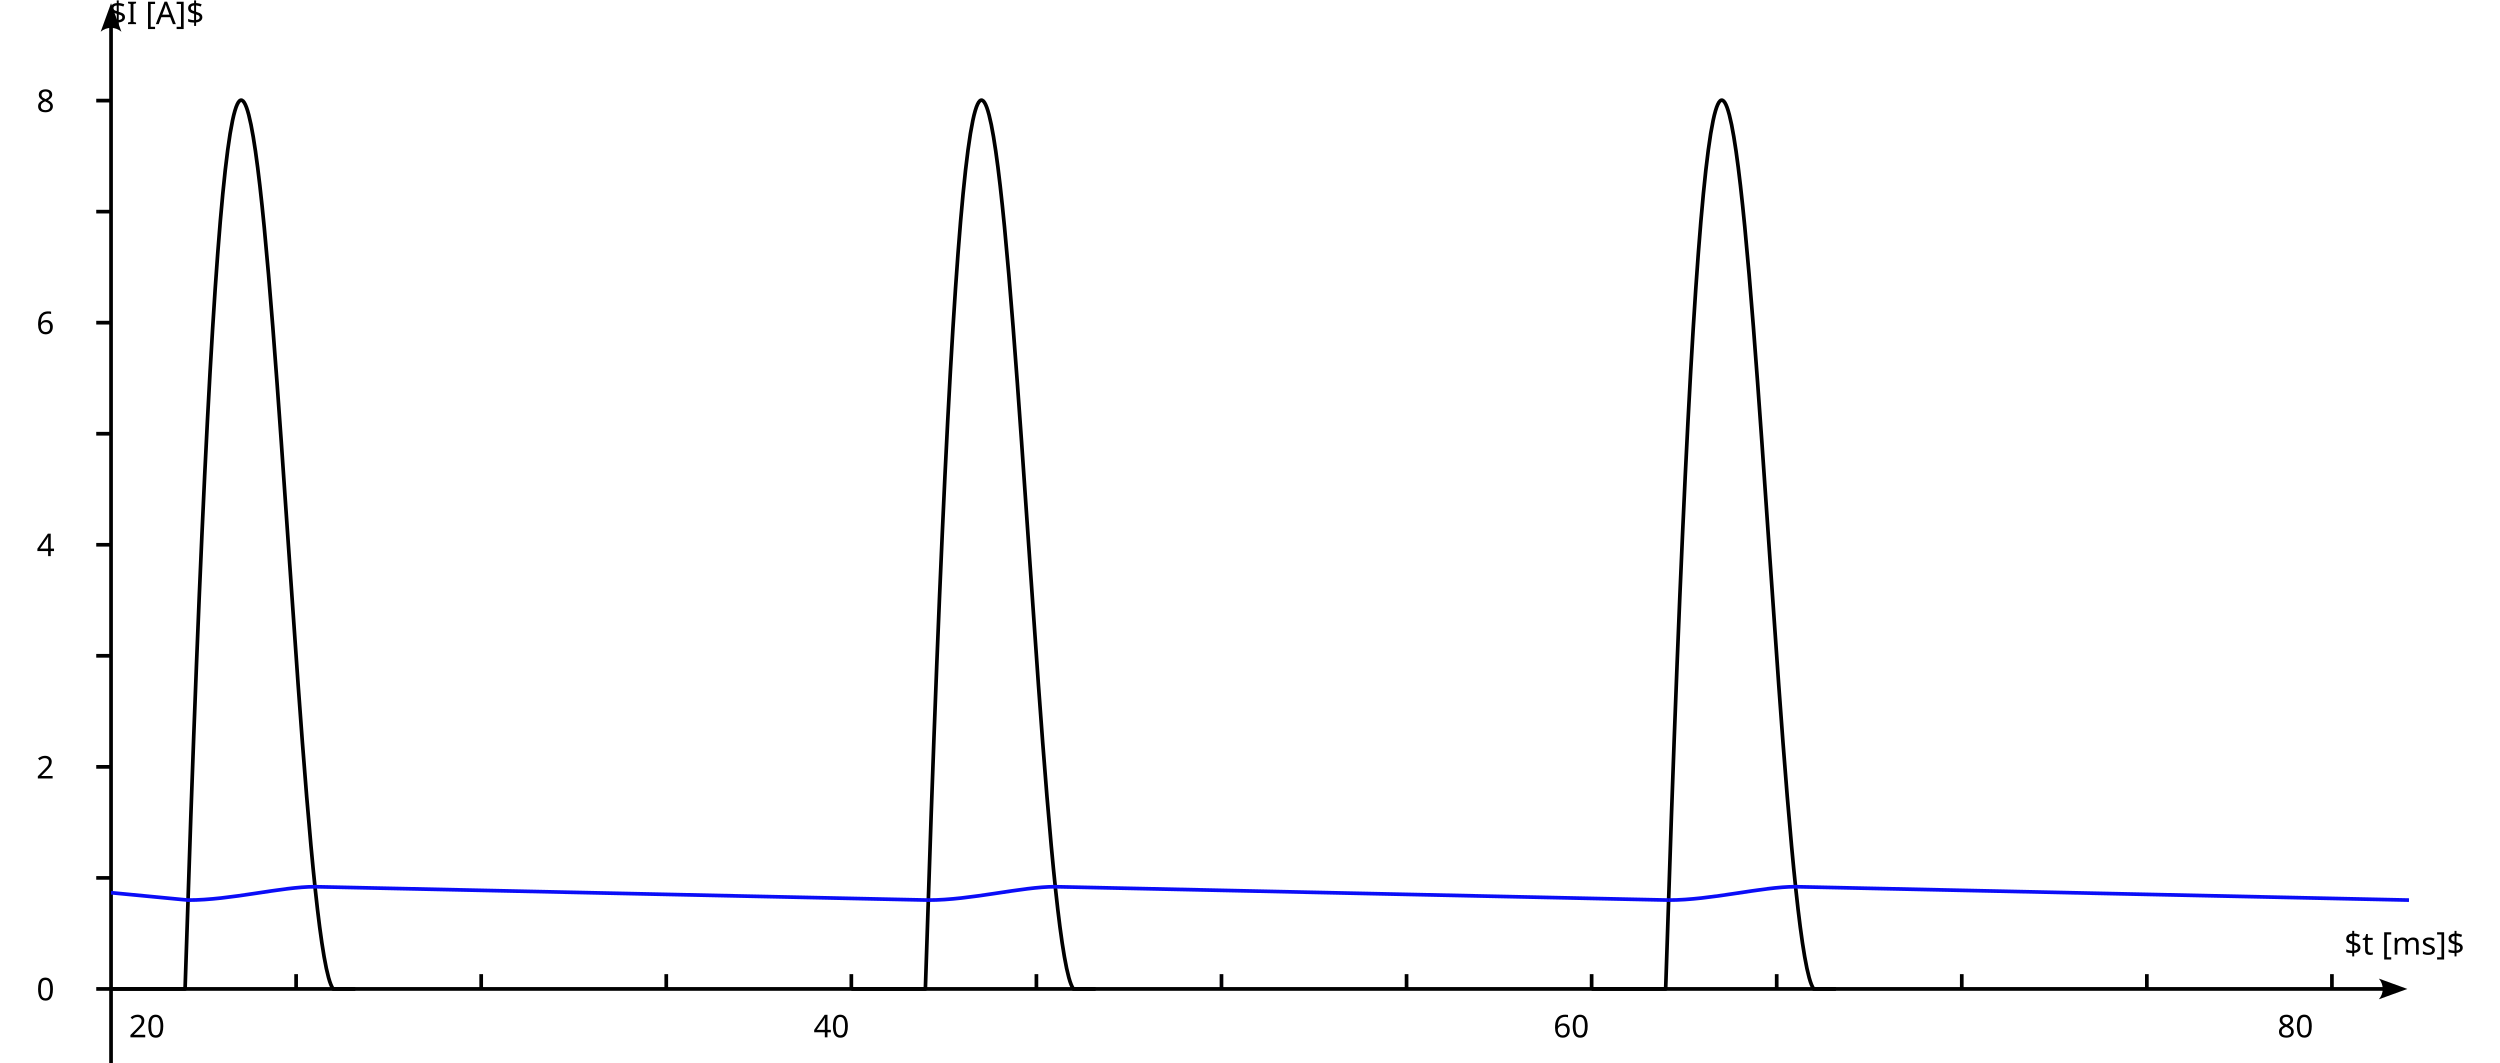
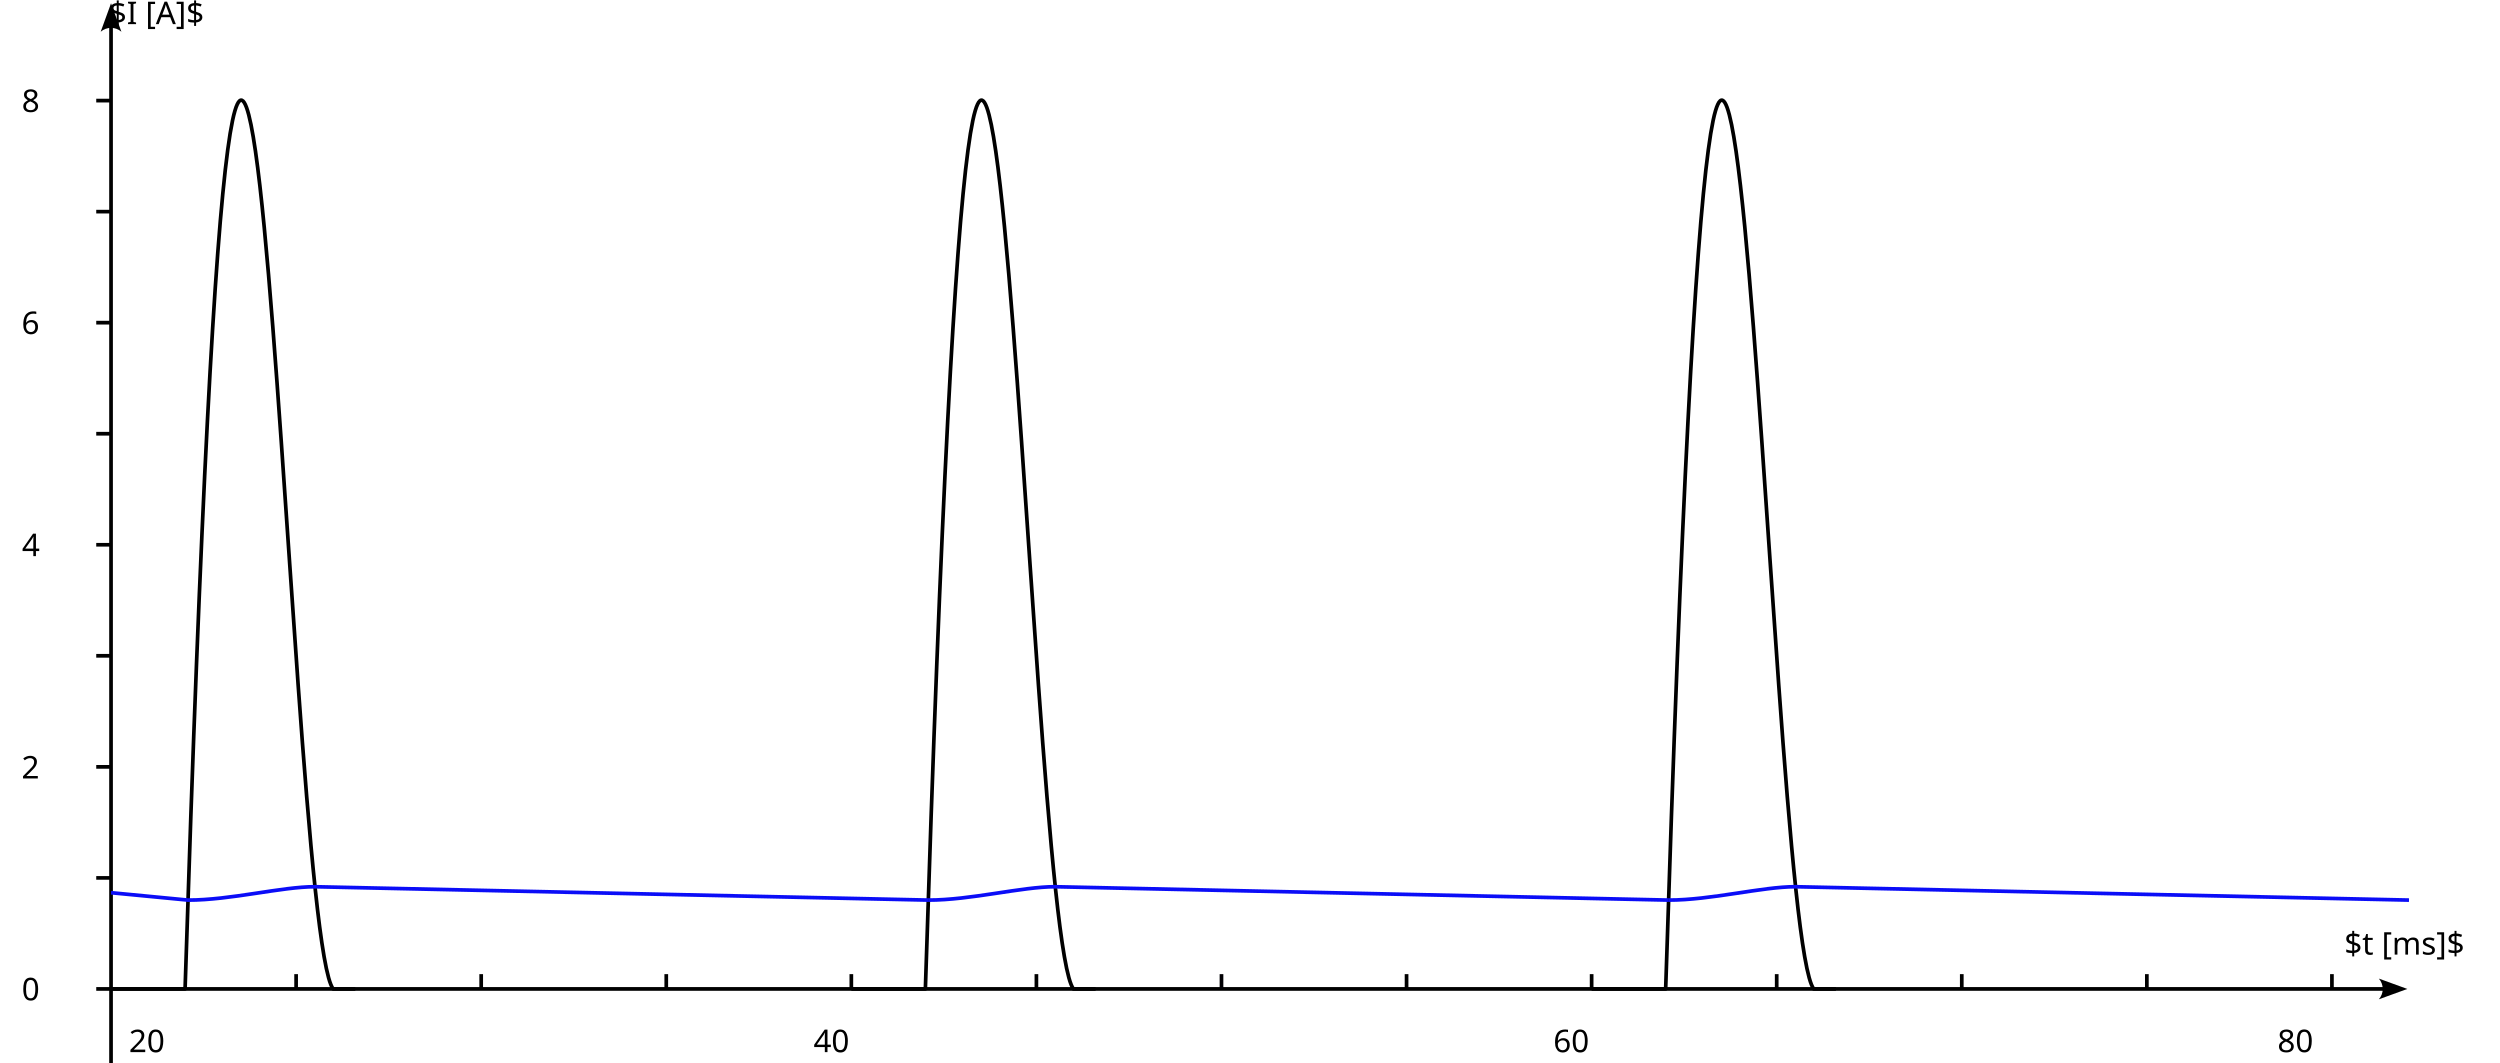
<svg xmlns="http://www.w3.org/2000/svg" width="337.704mm" height="143.588mm" viewBox="0 0 337.704 143.588" version="1.1" id="svg1" xml:space="preserve">
  <defs id="defs1">
    <marker style="overflow:visible" id="ConcaveTriangle" refX="0" refY="0" orient="auto-start-reverse" markerWidth="1" markerHeight="1" viewBox="0 0 1 1" preserveAspectRatio="xMidYMid">
      <path transform="scale(0.7)" d="M -2,-4 9,0 -2,4 c 2,-2.33 2,-5.66 0,-8 z" style="fill:context-stroke;fill-rule:evenodd;stroke:none" id="path7" />
    </marker>
    <rect x="472.753" y="422.85" width="41.78" height="21.92" id="rect26" />
  </defs>
  <g id="layer1" transform="translate(5.000001,-1.411587)">
    <text xml:space="preserve" transform="scale(0.2645833)" id="text26" style="font-size:16px;line-height:22.677px;font-family:sans-serif;-inkscape-font-specification:sans-serif;text-align:center;letter-spacing:0px;word-spacing:0px;white-space:pre;shape-inside:url(#rect26);display:inline;fill:none;fill-opacity:1;fill-rule:evenodd;stroke:#000000;stroke-width:0.945;stroke-linejoin:round;stroke-miterlimit:0;stroke-dasharray:none;stroke-opacity:1" />
    <g id="use30-1-4-2" transform="matrix(0.5157616,0,0,0.5157616,65.61624,5.738945)">
      <path style="fill:#000000;fill-rule:evenodd;stroke:#000000;stroke-width:0.969;stroke-linejoin:round;stroke-miterlimit:0;stroke-dasharray:none;marker-start:url(#ConcaveTriangle)" d="M -107.833,-1.433 V 270.011" id="path1" />
      <path style="fill:#000000;fill-rule:evenodd;stroke:#000000;stroke-width:0.969;stroke-linejoin:round;stroke-miterlimit:0;stroke-dasharray:none;marker-end:url(#ConcaveTriangle)" d="M -107.833,250.622 H 487.478" id="path2" />
      <text xml:space="preserve" style="font-size:8.208px;line-height:13.572px;font-family:sans-serif;-inkscape-font-specification:sans-serif;text-align:center;letter-spacing:0px;word-spacing:0px;text-anchor:middle;fill:#000000;fill-opacity:1;fill-rule:evenodd;stroke:none;stroke-width:0.969;stroke-linejoin:round;stroke-miterlimit:0;stroke-dasharray:none;stroke-opacity:1" x="-88.47" y="-2.074" id="text24">
        <tspan id="tspan24" style="stroke-width:0.969" x="-88.47" y="-2.074">$I [A]$</tspan>
      </text>
      <text xml:space="preserve" style="font-size:8.208px;line-height:13.572px;font-family:sans-serif;-inkscape-font-specification:sans-serif;text-align:center;letter-spacing:0px;word-spacing:0px;text-anchor:middle;fill:#000000;fill-opacity:1;fill-rule:evenodd;stroke:none;stroke-width:0.969;stroke-linejoin:round;stroke-miterlimit:0;stroke-dasharray:none;stroke-opacity:1" x="500.285" y="241.629" id="text25">
        <tspan id="tspan25" style="stroke-width:0.969" x="500.285" y="241.629">$t [ms]$</tspan>
      </text>
      <path style="fill:#000000;fill-rule:evenodd;stroke-width:0.969;stroke-linejoin:round;stroke-miterlimit:0" d="m 47.277,260.316 v -19.389" id="path3" />
      <path style="fill:#000000;fill-rule:evenodd;stroke:#000000;stroke-width:0.969;stroke-linejoin:round;stroke-miterlimit:0;stroke-opacity:1" d="m -10.889,246.744 v 3.878" id="path4" />
      <path style="fill:#000000;fill-rule:evenodd;stroke:#000000;stroke-width:0.969;stroke-linejoin:round;stroke-miterlimit:0;stroke-opacity:1" d="m 86.055,246.744 -10e-7,3.878" id="path5" />
      <path style="fill:#000000;fill-rule:evenodd;stroke:#010004;stroke-width:0.969;stroke-linejoin:round;stroke-miterlimit:0;stroke-opacity:1" d="m 182.999,250.622 1e-5,-3.878" id="path6" />
      <path style="fill:#000000;fill-rule:evenodd;stroke:#000000;stroke-width:0.969;stroke-linejoin:round;stroke-miterlimit:0;stroke-opacity:1" d="m -111.711,192.455 h 3.878" id="path14" />
      <path style="fill:#000000;fill-rule:evenodd;stroke:#000000;stroke-width:0.969;stroke-linejoin:round;stroke-miterlimit:0;stroke-opacity:1" d="m -111.711,134.289 h 3.878" id="path17" />
      <path style="fill:#000000;fill-rule:evenodd;stroke:#000000;stroke-width:0.969;stroke-linejoin:round;stroke-miterlimit:0;stroke-opacity:1" d="m -111.711,163.372 h 3.878" id="path18" />
      <path style="fill:#000000;fill-rule:evenodd;stroke:#000000;stroke-width:0.969;stroke-linejoin:round;stroke-miterlimit:0;stroke-opacity:1" d="M -107.833,221.539 H -111.711" id="path19" />
      <path style="fill:#000000;fill-rule:evenodd;stroke:#000000;stroke-width:0.969;stroke-linejoin:round;stroke-miterlimit:0;stroke-opacity:1" d="m -111.711,76.122 h 3.878" id="path16-1" />
      <path style="fill:#000000;fill-rule:evenodd;stroke:#000000;stroke-width:0.969;stroke-linejoin:round;stroke-miterlimit:0;stroke-opacity:1" d="m -111.711,47.039 h 3.878" id="path16-2" />
      <path style="fill:#000000;fill-rule:evenodd;stroke:#000000;stroke-width:0.969;stroke-linejoin:round;stroke-miterlimit:0;stroke-opacity:1" d="m -111.711,17.956 h 3.878" id="path16-0-7" />
      <path style="fill:#000000;fill-rule:evenodd;stroke:#000000;stroke-width:0.969;stroke-linejoin:round;stroke-miterlimit:0;stroke-opacity:1" d="m -111.711,250.622 h 3.878" id="path16-0-5" />
      <path style="fill:#000000;fill-rule:evenodd;stroke:#000000;stroke-width:0.969;stroke-linejoin:round;stroke-miterlimit:0;stroke-opacity:1" d="m -111.711,105.206 h 3.878" id="path16-0-8" />
-       <text xml:space="preserve" style="font-size:8.208px;line-height:13.572px;font-family:sans-serif;-inkscape-font-specification:sans-serif;text-align:center;letter-spacing:0px;word-spacing:0px;text-anchor:middle;fill:#000000;fill-rule:evenodd;stroke:none;stroke-width:0.969;stroke-linejoin:round;stroke-miterlimit:0;stroke-opacity:1" x="-117.532" y="253.603" id="text19">
-         <tspan id="tspan19" style="stroke:none;stroke-width:0.969" x="-117.532" y="253.603">0</tspan>
+       <text xml:space="preserve" style="font-size:8.208px;line-height:13.572px;font-family:sans-serif;-inkscape-font-specification:sans-serif;text-align:center;letter-spacing:0px;word-spacing:0px;text-anchor:middle;fill:#000000;fill-rule:evenodd;stroke:none;stroke-width:0.969;stroke-linejoin:round;stroke-miterlimit:0;stroke-opacity:1" x="-121.409" y="253.603" id="text19">
+         <tspan id="tspan19" style="stroke:none;stroke-width:0.969" x="-121.409" y="253.603">0</tspan>
      </text>
-       <text xml:space="preserve" style="font-size:8.208px;line-height:13.572px;font-family:sans-serif;-inkscape-font-specification:sans-serif;text-align:center;letter-spacing:0px;word-spacing:0px;text-anchor:middle;fill:#000000;fill-rule:evenodd;stroke:none;stroke-width:0.969;stroke-linejoin:round;stroke-miterlimit:0;stroke-opacity:1" x="-117.584" y="195.501" id="text21">
-         <tspan id="tspan21" style="stroke-width:0.969" x="-117.584" y="195.501">2</tspan>
+       <text xml:space="preserve" style="font-size:8.208px;line-height:13.572px;font-family:sans-serif;-inkscape-font-specification:sans-serif;text-align:center;letter-spacing:0px;word-spacing:0px;text-anchor:middle;fill:#000000;fill-rule:evenodd;stroke:none;stroke-width:0.969;stroke-linejoin:round;stroke-miterlimit:0;stroke-opacity:1" x="-121.462" y="195.501" id="text21">
+         <tspan id="tspan21" style="stroke-width:0.969" x="-121.462" y="195.501">2</tspan>
      </text>
-       <text xml:space="preserve" style="font-size:8.208px;line-height:13.572px;font-family:sans-serif;-inkscape-font-specification:sans-serif;text-align:center;letter-spacing:0px;word-spacing:0px;text-anchor:middle;fill:#000000;fill-rule:evenodd;stroke:none;stroke-width:0.969;stroke-linejoin:round;stroke-miterlimit:0;stroke-opacity:1" x="-117.484" y="137.273" id="text22">
-         <tspan id="tspan22" style="stroke-width:0.969" x="-117.484" y="137.273">4</tspan>
+       <text xml:space="preserve" style="font-size:8.208px;line-height:13.572px;font-family:sans-serif;-inkscape-font-specification:sans-serif;text-align:center;letter-spacing:0px;word-spacing:0px;text-anchor:middle;fill:#000000;fill-rule:evenodd;stroke:none;stroke-width:0.969;stroke-linejoin:round;stroke-miterlimit:0;stroke-opacity:1" x="-121.361" y="137.273" id="text22">
+         <tspan id="tspan22" style="stroke-width:0.969" x="-121.361" y="137.273">4</tspan>
      </text>
-       <text xml:space="preserve" style="font-size:8.208px;line-height:13.572px;font-family:sans-serif;-inkscape-font-specification:sans-serif;text-align:center;letter-spacing:0px;word-spacing:0px;text-anchor:middle;fill:#000000;fill-rule:evenodd;stroke:none;stroke-width:0.969;stroke-linejoin:round;stroke-miterlimit:0;stroke-opacity:1" x="-117.58" y="79.1" id="text23">
-         <tspan id="tspan23" style="stroke-width:0.969" x="-117.58" y="79.1">6</tspan>
+       <text xml:space="preserve" style="font-size:8.208px;line-height:13.572px;font-family:sans-serif;-inkscape-font-specification:sans-serif;text-align:center;letter-spacing:0px;word-spacing:0px;text-anchor:middle;fill:#000000;fill-rule:evenodd;stroke:none;stroke-width:0.969;stroke-linejoin:round;stroke-miterlimit:0;stroke-opacity:1" x="-121.457" y="79.1" id="text23">
+         <tspan id="tspan23" style="stroke-width:0.969" x="-121.457" y="79.1">6</tspan>
      </text>
      <text xml:space="preserve" style="font-size:8.208px;line-height:13.572px;font-family:sans-serif;-inkscape-font-specification:sans-serif;text-align:center;letter-spacing:0px;word-spacing:0px;text-anchor:middle;fill:#000000;fill-rule:evenodd;stroke:none;stroke-width:0.969;stroke-linejoin:round;stroke-miterlimit:0;stroke-opacity:1" x="-119.669" y="174.834" id="text27">
        <tspan id="tspan26" style="stroke-width:0.969" x="-119.669" y="174.834" />
      </text>
      <path style="fill:#000000;fill-rule:evenodd;stroke:#000000;stroke-width:0.969;stroke-linejoin:round;stroke-miterlimit:0;stroke-dasharray:none;stroke-opacity:1" d="m 279.943,250.622 v -3.878" id="path31" />
      <path style="fill:#000000;fill-rule:evenodd;stroke:#000000;stroke-width:0.969;stroke-linejoin:round;stroke-miterlimit:0;stroke-dasharray:none;stroke-opacity:1" d="m 376.887,250.622 v -3.878" id="path32" />
      <path style="fill:#000000;fill-rule:evenodd;stroke:#000000;stroke-width:0.969;stroke-linejoin:round;stroke-miterlimit:0;stroke-dasharray:none;stroke-opacity:1" d="m 473.831,246.744 v 3.878" id="path33" />
-       <text xml:space="preserve" style="font-size:8.208px;line-height:13.572px;font-family:sans-serif;-inkscape-font-specification:sans-serif;text-align:center;letter-spacing:0px;word-spacing:0px;text-anchor:middle;fill:#000000;fill-opacity:1;fill-rule:evenodd;stroke:none;stroke-width:0.969;stroke-linejoin:round;stroke-miterlimit:0;stroke-dasharray:none;stroke-opacity:1" x="473.857" y="263.3" id="text42">
-         <tspan id="tspan42" style="stroke-width:0.969" x="473.857" y="263.3">80</tspan>
-         <tspan style="stroke-width:0.969" x="473.857" y="276.872" id="tspan43" />
+       <text xml:space="preserve" style="font-size:8.208px;line-height:13.572px;font-family:sans-serif;-inkscape-font-specification:sans-serif;text-align:center;letter-spacing:0px;word-spacing:0px;text-anchor:middle;fill:#000000;fill-opacity:1;fill-rule:evenodd;stroke:none;stroke-width:0.969;stroke-linejoin:round;stroke-miterlimit:0;stroke-dasharray:none;stroke-opacity:1" x="473.857" y="267.178" id="text42">
+         <tspan id="tspan42" style="stroke-width:0.969" x="473.857" y="267.178">80</tspan>
+         <tspan style="stroke-width:0.969" x="473.857" y="280.75" id="tspan43" />
      </text>
-       <text xml:space="preserve" style="font-size:8.208px;line-height:13.572px;font-family:sans-serif;-inkscape-font-specification:sans-serif;text-align:center;letter-spacing:0px;word-spacing:0px;text-anchor:middle;fill:#000000;fill-opacity:1;fill-rule:evenodd;stroke:none;stroke-width:0.969;stroke-linejoin:round;stroke-miterlimit:0;stroke-dasharray:none;stroke-opacity:1" x="-117.528" y="20.94" id="text44">
-         <tspan id="tspan44" style="fill:#000000;fill-opacity:1;stroke:none;stroke-width:0.969" x="-117.528" y="20.94">8</tspan>
+       <text xml:space="preserve" style="font-size:8.208px;line-height:13.572px;font-family:sans-serif;-inkscape-font-specification:sans-serif;text-align:center;letter-spacing:0px;word-spacing:0px;text-anchor:middle;fill:#000000;fill-opacity:1;fill-rule:evenodd;stroke:none;stroke-width:0.969;stroke-linejoin:round;stroke-miterlimit:0;stroke-dasharray:none;stroke-opacity:1" x="-121.405" y="20.94" id="text44">
+         <tspan id="tspan44" style="fill:#000000;fill-opacity:1;stroke:none;stroke-width:0.969" x="-121.405" y="20.94">8</tspan>
      </text>
      <path style="fill:#000000;fill-opacity:1;fill-rule:evenodd;stroke:#000000;stroke-width:0.969;stroke-linejoin:round;stroke-miterlimit:0;stroke-dasharray:none;stroke-opacity:1" d="m -59.361,246.744 v 3.878" id="path44" />
      <path style="fill:#000000;fill-opacity:1;fill-rule:evenodd;stroke:#000000;stroke-width:0.969;stroke-linejoin:round;stroke-miterlimit:0;stroke-dasharray:none;stroke-opacity:1" d="m 37.583,246.744 v 3.878" id="path45" />
      <path style="fill:#000000;fill-opacity:1;fill-rule:evenodd;stroke:#000000;stroke-width:0.969;stroke-linejoin:round;stroke-miterlimit:0;stroke-dasharray:none;stroke-opacity:1" d="m 134.527,246.744 v 3.878" id="path46" />
      <path style="fill:#000000;fill-opacity:1;fill-rule:evenodd;stroke:#000000;stroke-width:0.969;stroke-linejoin:round;stroke-miterlimit:0;stroke-dasharray:none;stroke-opacity:1" d="m 231.471,246.744 v 3.878" id="path47" />
      <path style="fill:#000000;fill-opacity:1;fill-rule:evenodd;stroke:#000000;stroke-width:0.969;stroke-linejoin:round;stroke-miterlimit:0;stroke-dasharray:none;stroke-opacity:1" d="m 328.415,246.744 v 3.878" id="path48" />
      <path style="fill:#000000;fill-opacity:1;fill-rule:evenodd;stroke:#000000;stroke-width:0.969;stroke-linejoin:round;stroke-miterlimit:0;stroke-dasharray:none;stroke-opacity:1" d="m 425.359,246.744 v 3.878" id="path49" />
      <path style="fill:none;fill-opacity:1;fill-rule:evenodd;stroke:#000000;stroke-width:0.969;stroke-linejoin:round;stroke-miterlimit:0;stroke-dasharray:none;stroke-opacity:1" d="m -107.833,250.622 c -1e-5,0 19.389,0 19.389,0 16.381,-515.192 25.965,-16.916 38.778,0 h 5.817" id="path50" />
      <path style="fill:none;fill-opacity:1;fill-rule:evenodd;stroke:#000000;stroke-width:0.969;stroke-linejoin:round;stroke-miterlimit:0;stroke-dasharray:none;stroke-opacity:1" d="m 86.055,250.622 h 19.389 c 16.381,-515.192 25.965,-16.916 38.778,0 h 5.817" id="path50-6" />
      <path style="fill:none;fill-opacity:1;fill-rule:evenodd;stroke:#000000;stroke-width:0.969;stroke-linejoin:round;stroke-miterlimit:0;stroke-dasharray:none;stroke-opacity:1" d="m 279.943,250.622 h 19.389 c 16.381,-515.192 25.965,-16.916 38.778,0 h 5.817" id="path50-6-8" />
      <path style="fill:none;fill-opacity:1;fill-rule:evenodd;stroke:#0b0df7;stroke-width:0.969;stroke-linejoin:round;stroke-miterlimit:0;stroke-dasharray:none;stroke-opacity:1" d="m -107.833,225.416 20.182,1.939 c 11.228,0 24.412,-3.504 33.229,-3.504 l 160.698,3.504" id="path51" />
      <path style="fill:none;fill-opacity:1;fill-rule:evenodd;stroke:#0b0df7;stroke-width:0.969;stroke-linejoin:round;stroke-miterlimit:0;stroke-dasharray:none;stroke-opacity:1" d="m 106.202,227.354 c 11.228,0 24.412,-3.504 33.229,-3.504 l 160.698,3.504" id="path51-5" />
      <path style="fill:none;fill-opacity:1;fill-rule:evenodd;stroke:#0b0df7;stroke-width:0.969;stroke-linejoin:round;stroke-miterlimit:0;stroke-dasharray:none;stroke-opacity:1" d="m 300.09,227.353 c 11.228,0 24.412,-3.504 33.229,-3.504 l 160.698,3.504" id="path51-5-7" />
    </g>
-     <text xml:space="preserve" style="font-size:4.233px;line-height:7px;font-family:sans-serif;-inkscape-font-specification:sans-serif;text-align:center;letter-spacing:0px;word-spacing:0px;text-anchor:middle;fill:#000000;fill-opacity:1;fill-rule:evenodd;stroke:none;stroke-width:0.5;stroke-linejoin:round;stroke-miterlimit:0;stroke-dasharray:none;stroke-opacity:1" x="17.588" y="141.539" id="text39">
-       <tspan id="tspan39" style="fill:#000000;fill-opacity:1;stroke:none;stroke-width:0.5" x="17.588" y="141.539">20</tspan>
+     <text xml:space="preserve" style="font-size:4.233px;line-height:7px;font-family:sans-serif;-inkscape-font-specification:sans-serif;text-align:center;letter-spacing:0px;word-spacing:0px;text-anchor:middle;fill:#000000;fill-opacity:1;fill-rule:evenodd;stroke:none;stroke-width:0.5;stroke-linejoin:round;stroke-miterlimit:0;stroke-dasharray:none;stroke-opacity:1" x="17.588" y="143.539" id="text39">
+       <tspan id="tspan39" style="fill:#000000;fill-opacity:1;stroke:none;stroke-width:0.5" x="17.588" y="143.539">20</tspan>
    </text>
-     <text xml:space="preserve" style="font-size:4.233px;line-height:7px;font-family:sans-serif;-inkscape-font-specification:sans-serif;text-align:center;letter-spacing:0px;word-spacing:0px;text-anchor:middle;fill:#000000;fill-opacity:1;fill-rule:evenodd;stroke:none;stroke-width:0.5;stroke-linejoin:round;stroke-miterlimit:0;stroke-dasharray:none;stroke-opacity:1" x="110.06" y="141.538" id="text40">
-       <tspan id="tspan40" style="stroke-width:0.5" x="110.06" y="141.538">40</tspan>
+     <text xml:space="preserve" style="font-size:4.233px;line-height:7px;font-family:sans-serif;-inkscape-font-specification:sans-serif;text-align:center;letter-spacing:0px;word-spacing:0px;text-anchor:middle;fill:#000000;fill-opacity:1;fill-rule:evenodd;stroke:none;stroke-width:0.5;stroke-linejoin:round;stroke-miterlimit:0;stroke-dasharray:none;stroke-opacity:1" x="110.06" y="143.538" id="text40">
+       <tspan id="tspan40" style="stroke-width:0.5" x="110.06" y="143.538">40</tspan>
    </text>
-     <text xml:space="preserve" style="font-size:4.233px;line-height:7px;font-family:sans-serif;-inkscape-font-specification:sans-serif;text-align:center;letter-spacing:0px;word-spacing:0px;text-anchor:middle;fill:#000000;fill-opacity:1;fill-rule:evenodd;stroke:none;stroke-width:0.5;stroke-linejoin:round;stroke-miterlimit:0;stroke-dasharray:none;stroke-opacity:1" x="209.998" y="141.538" id="text41">
-       <tspan id="tspan41" style="stroke-width:0.5" x="209.998" y="141.538">60</tspan>
+     <text xml:space="preserve" style="font-size:4.233px;line-height:7px;font-family:sans-serif;-inkscape-font-specification:sans-serif;text-align:center;letter-spacing:0px;word-spacing:0px;text-anchor:middle;fill:#000000;fill-opacity:1;fill-rule:evenodd;stroke:none;stroke-width:0.5;stroke-linejoin:round;stroke-miterlimit:0;stroke-dasharray:none;stroke-opacity:1" x="209.998" y="143.538" id="text41">
+       <tspan id="tspan41" style="stroke-width:0.5" x="209.998" y="143.538">60</tspan>
    </text>
  </g>
</svg>
